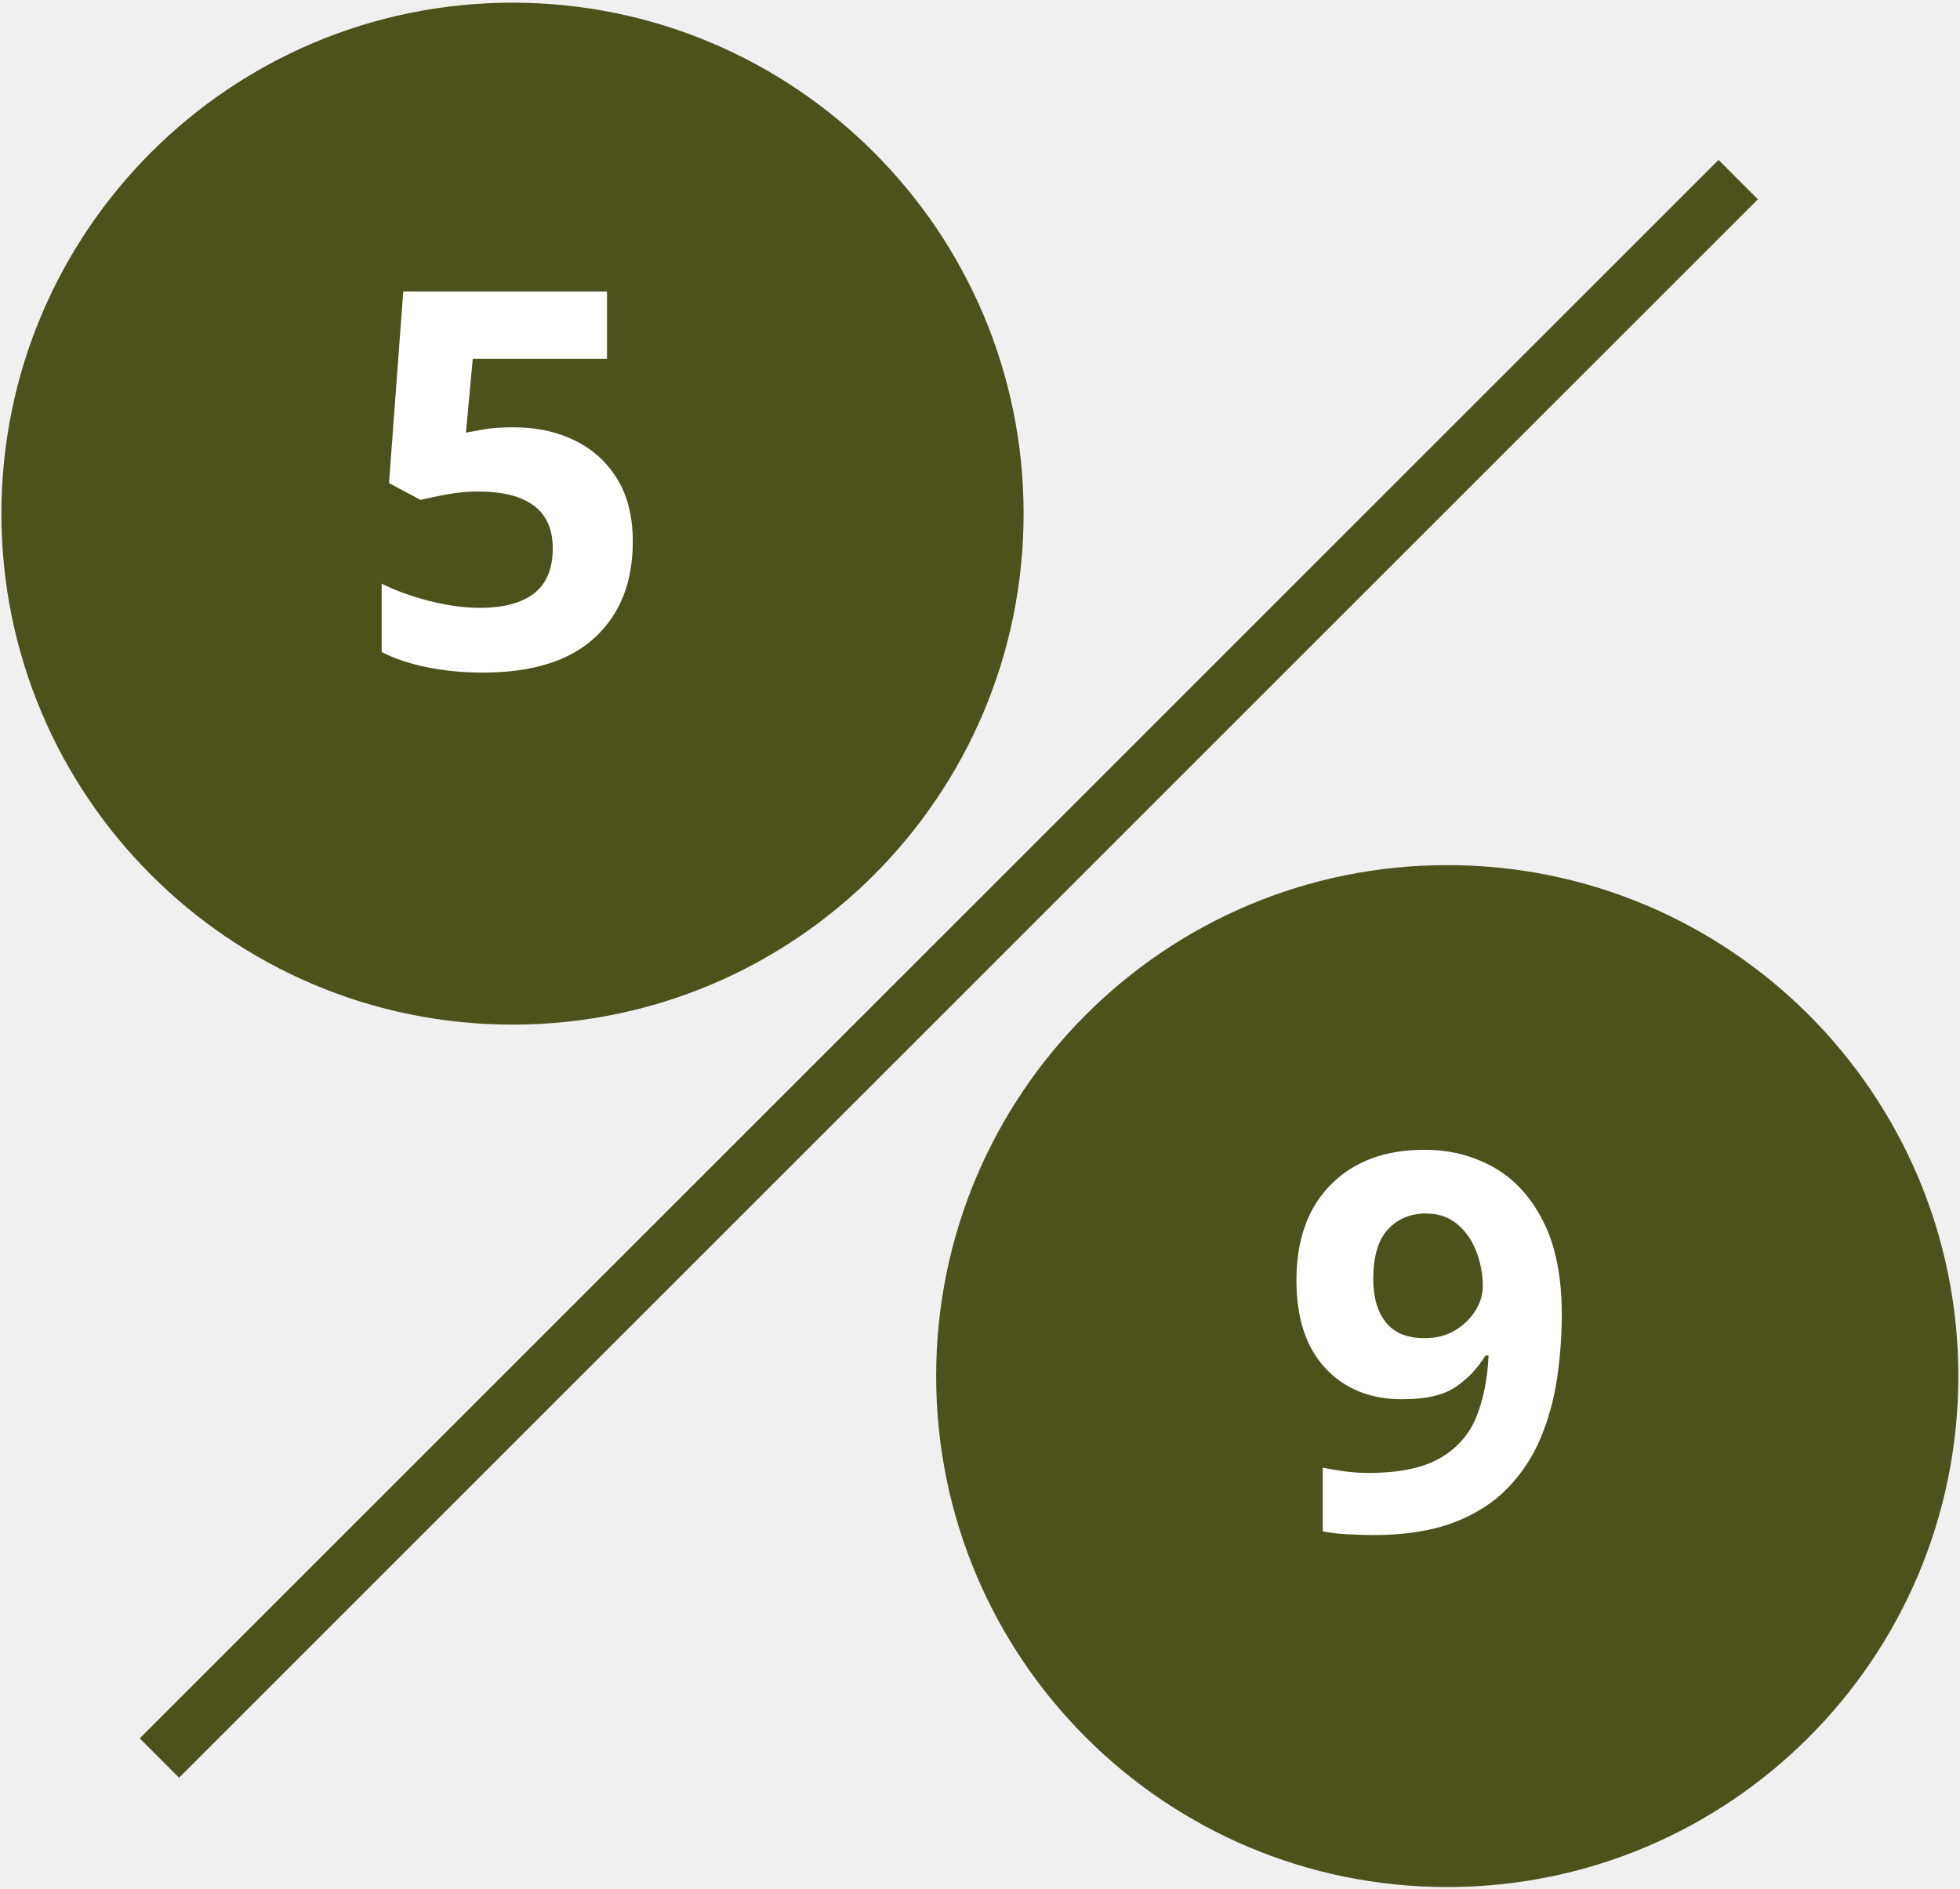
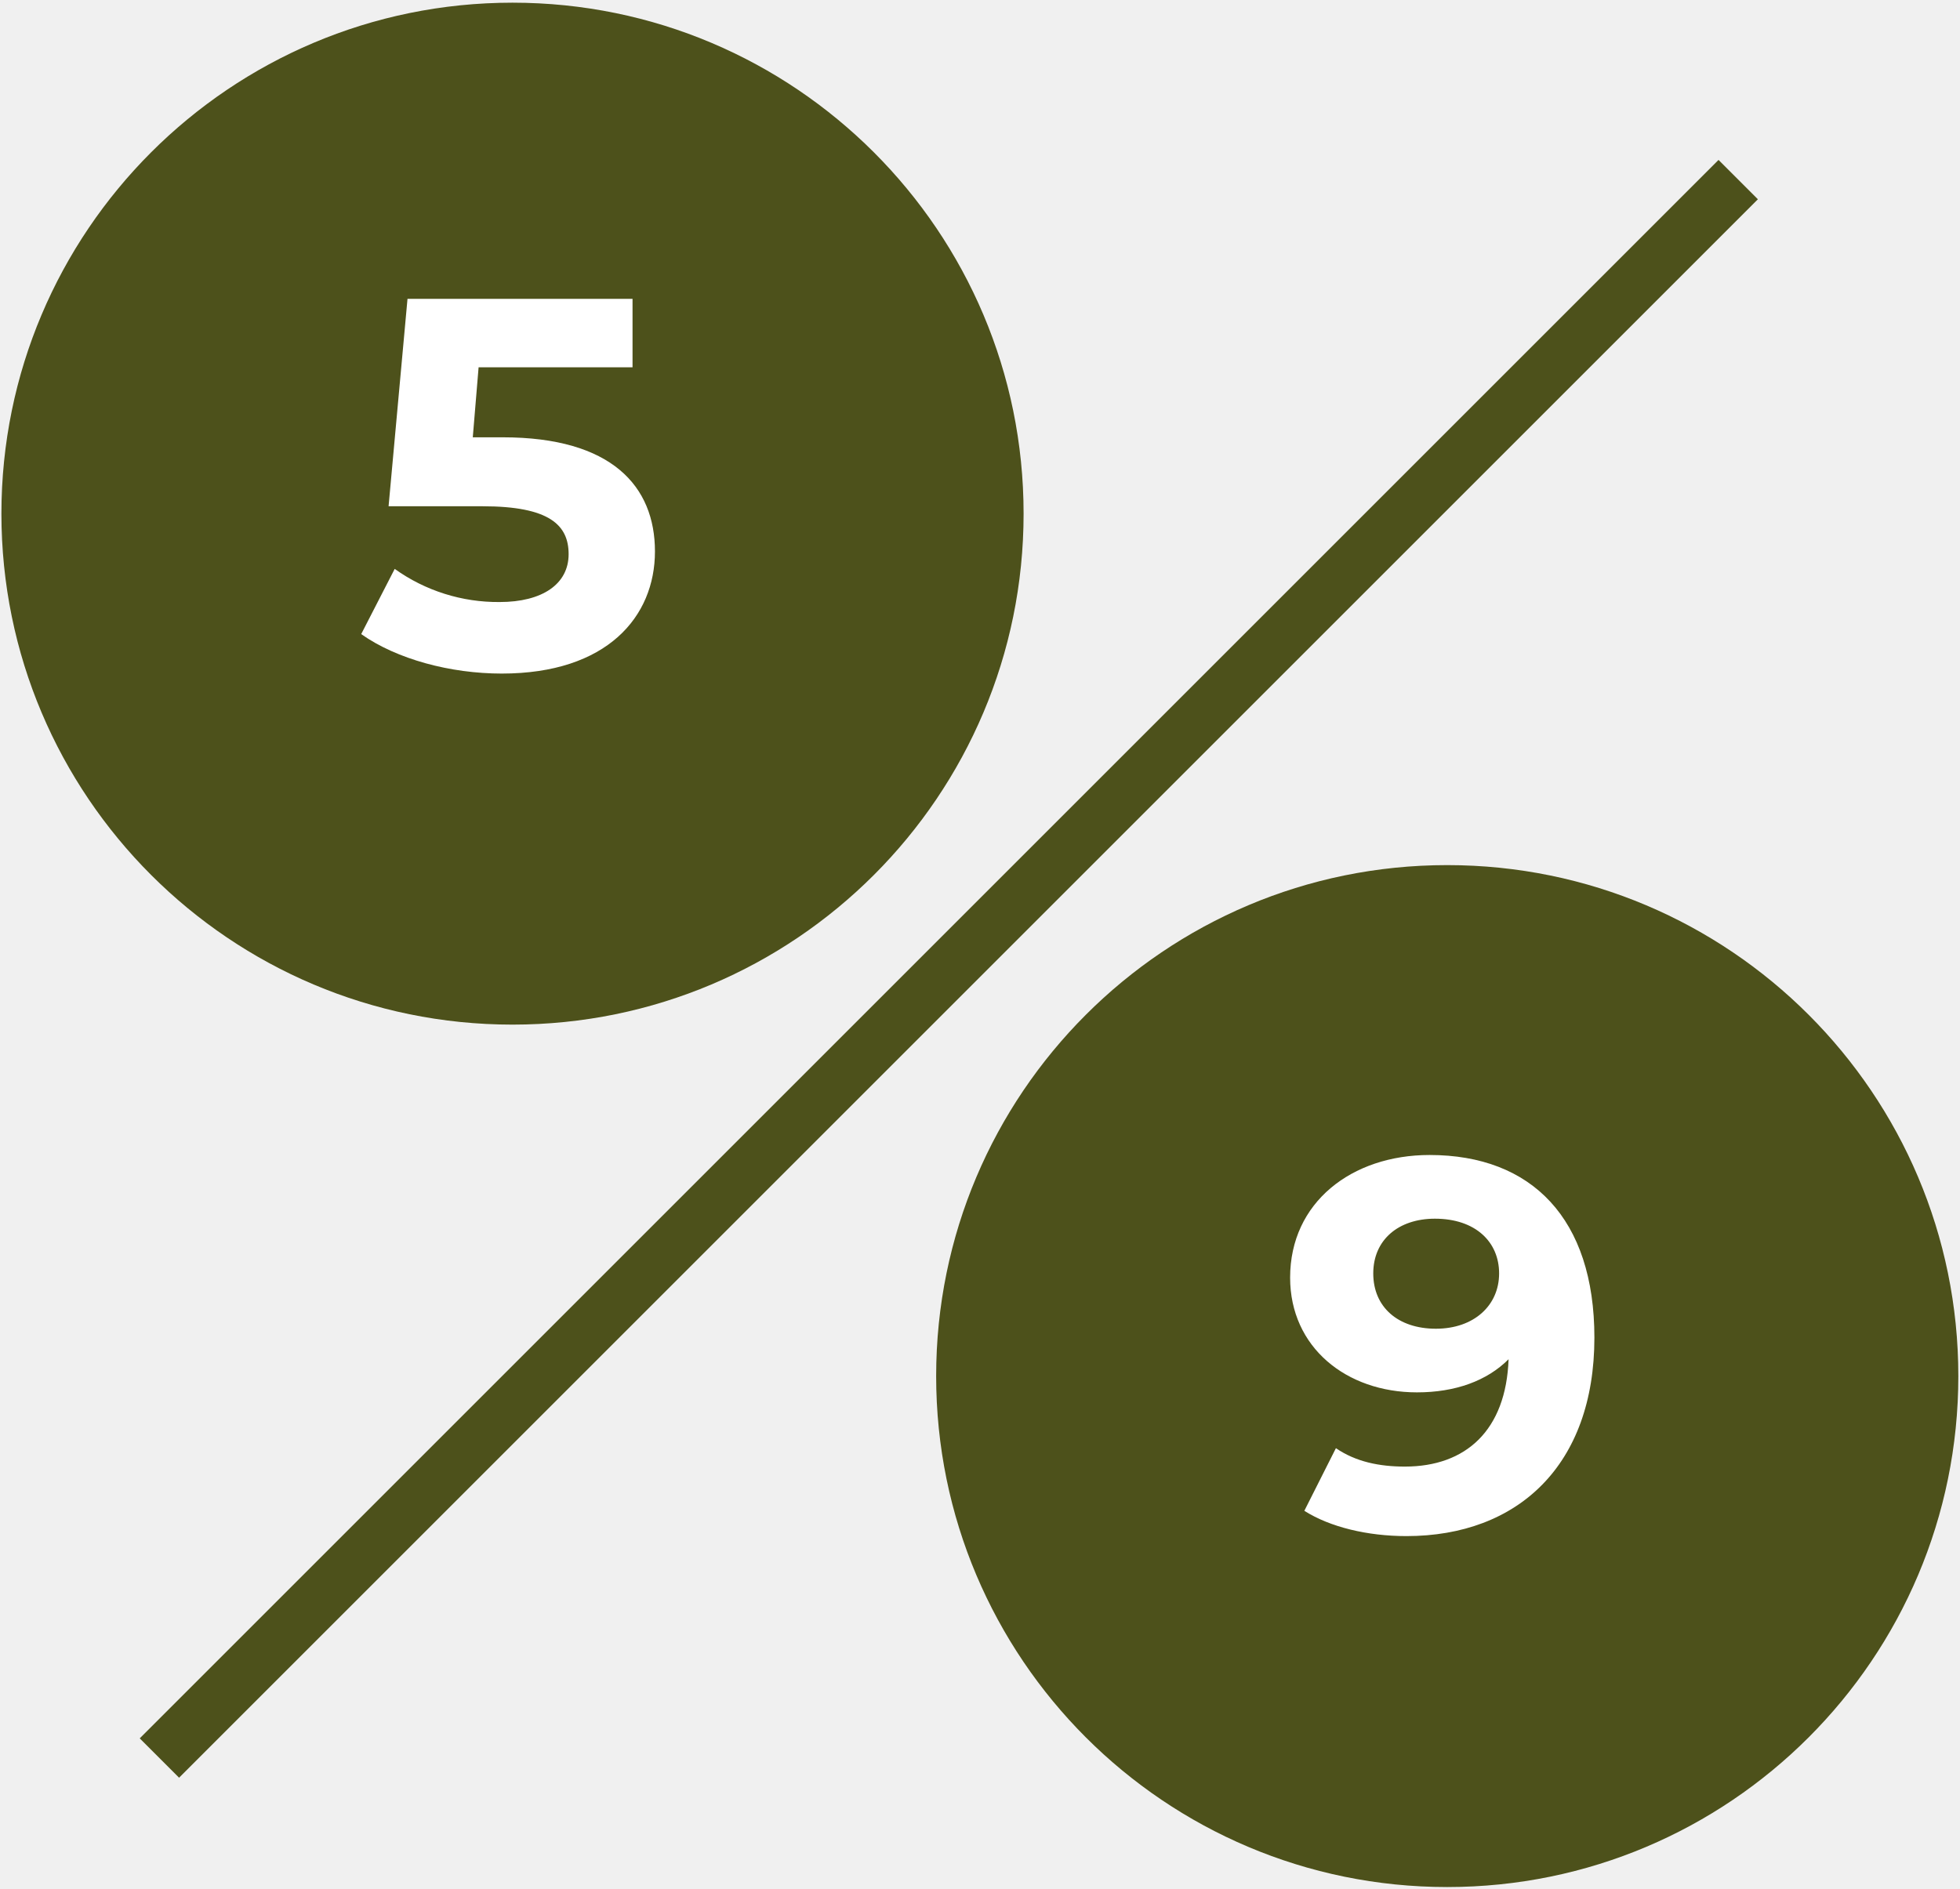
<svg xmlns="http://www.w3.org/2000/svg" id="Layer_1" data-name="Layer 1" width="387.33" height="373.33" viewBox="0 0 387.33 373.33">
  <g>
    <circle cx="286" cy="272" r="101" fill="#4d511b" />
-     <text transform="translate(252.87 302.38)" font-size="104.03" fill="#fff" font-family="Montserrat-Bold, Montserrat" font-weight="700">9</text>
+     <path d="M315.08,264.4c0,25.18-15.09,39.23-37.14,39.23-7.7,0-15.09-1.77-20.18-5L264,286.25c3.95,2.71,8.63,3.64,13.63,3.64,12.06,0,20-7.18,20.49-21.22-4.26,4.27-10.51,6.55-18.1,6.55-14,0-25.07-8.94-25.07-22.68,0-14.87,12.17-24.24,27.57-24.24C302.7,228.3,315.08,240.89,315.08,264.4Zm-18.83-12.69c0-6.24-4.68-10.82-12.69-10.82-7.18,0-12.18,4.16-12.18,10.82s4.89,10.93,12.38,10.93S296.25,258.06,296.25,251.71Z" fill="#fff" />
  </g>
  <circle cx="101.28" cy="101.53" r="101" fill="#4d511b" />
-   <text transform="translate(70.33 131.9)" font-size="104.03" fill="#fff" font-family="Montserrat-Bold, Montserrat" font-weight="700">5</text>
+   <path d="M129.43,109c0,12.91-9.47,24.14-30.28,24.14-10.09,0-20.7-2.81-27.77-7.8L78,112.45A35.08,35.08,0,0,0,98.74,119c8.42,0,13.63-3.54,13.63-9.46,0-5.73-3.75-9.47-17-9.47H76.79l3.74-41H125V72.6H94.58L93.43,86.44h5.93C120.9,86.44,129.43,96.11,129.43,109Z" fill="#fff" />
  <line x1="343.5" y1="35.5" x2="31.5" y2="347.5" fill="none" stroke="#4d511b" stroke-miterlimit="10" stroke-width="11" />
</svg>
